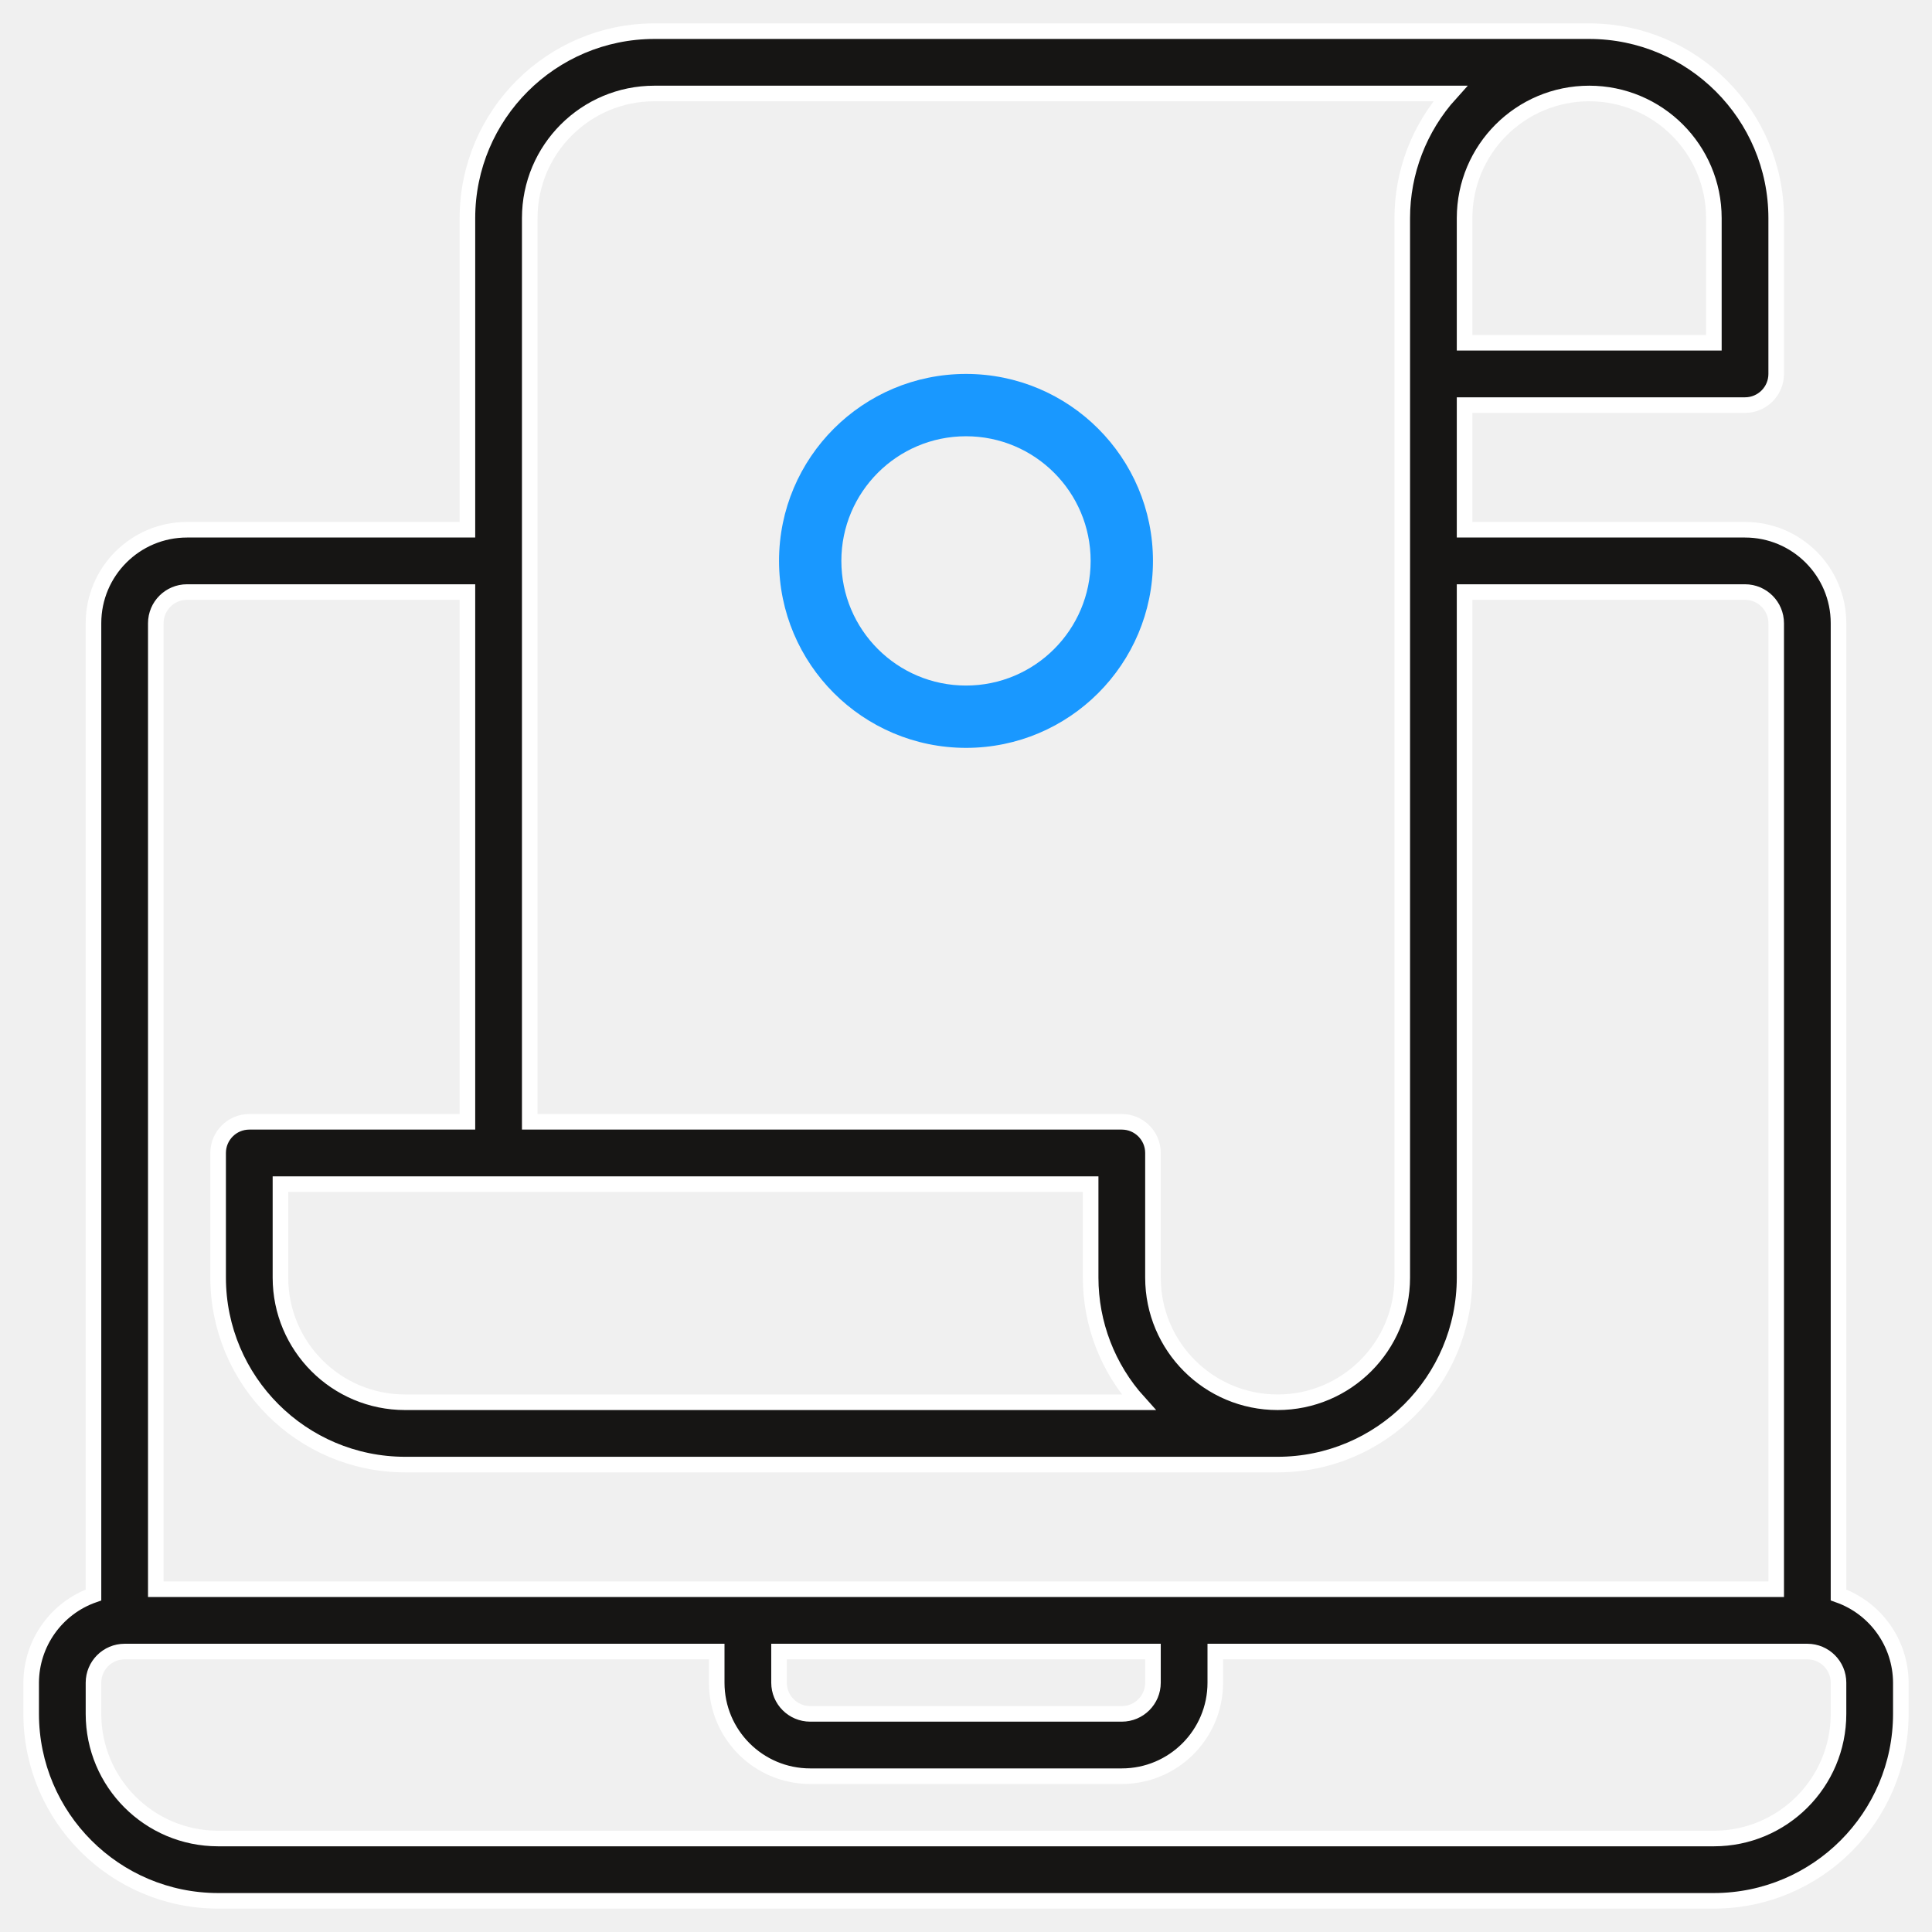
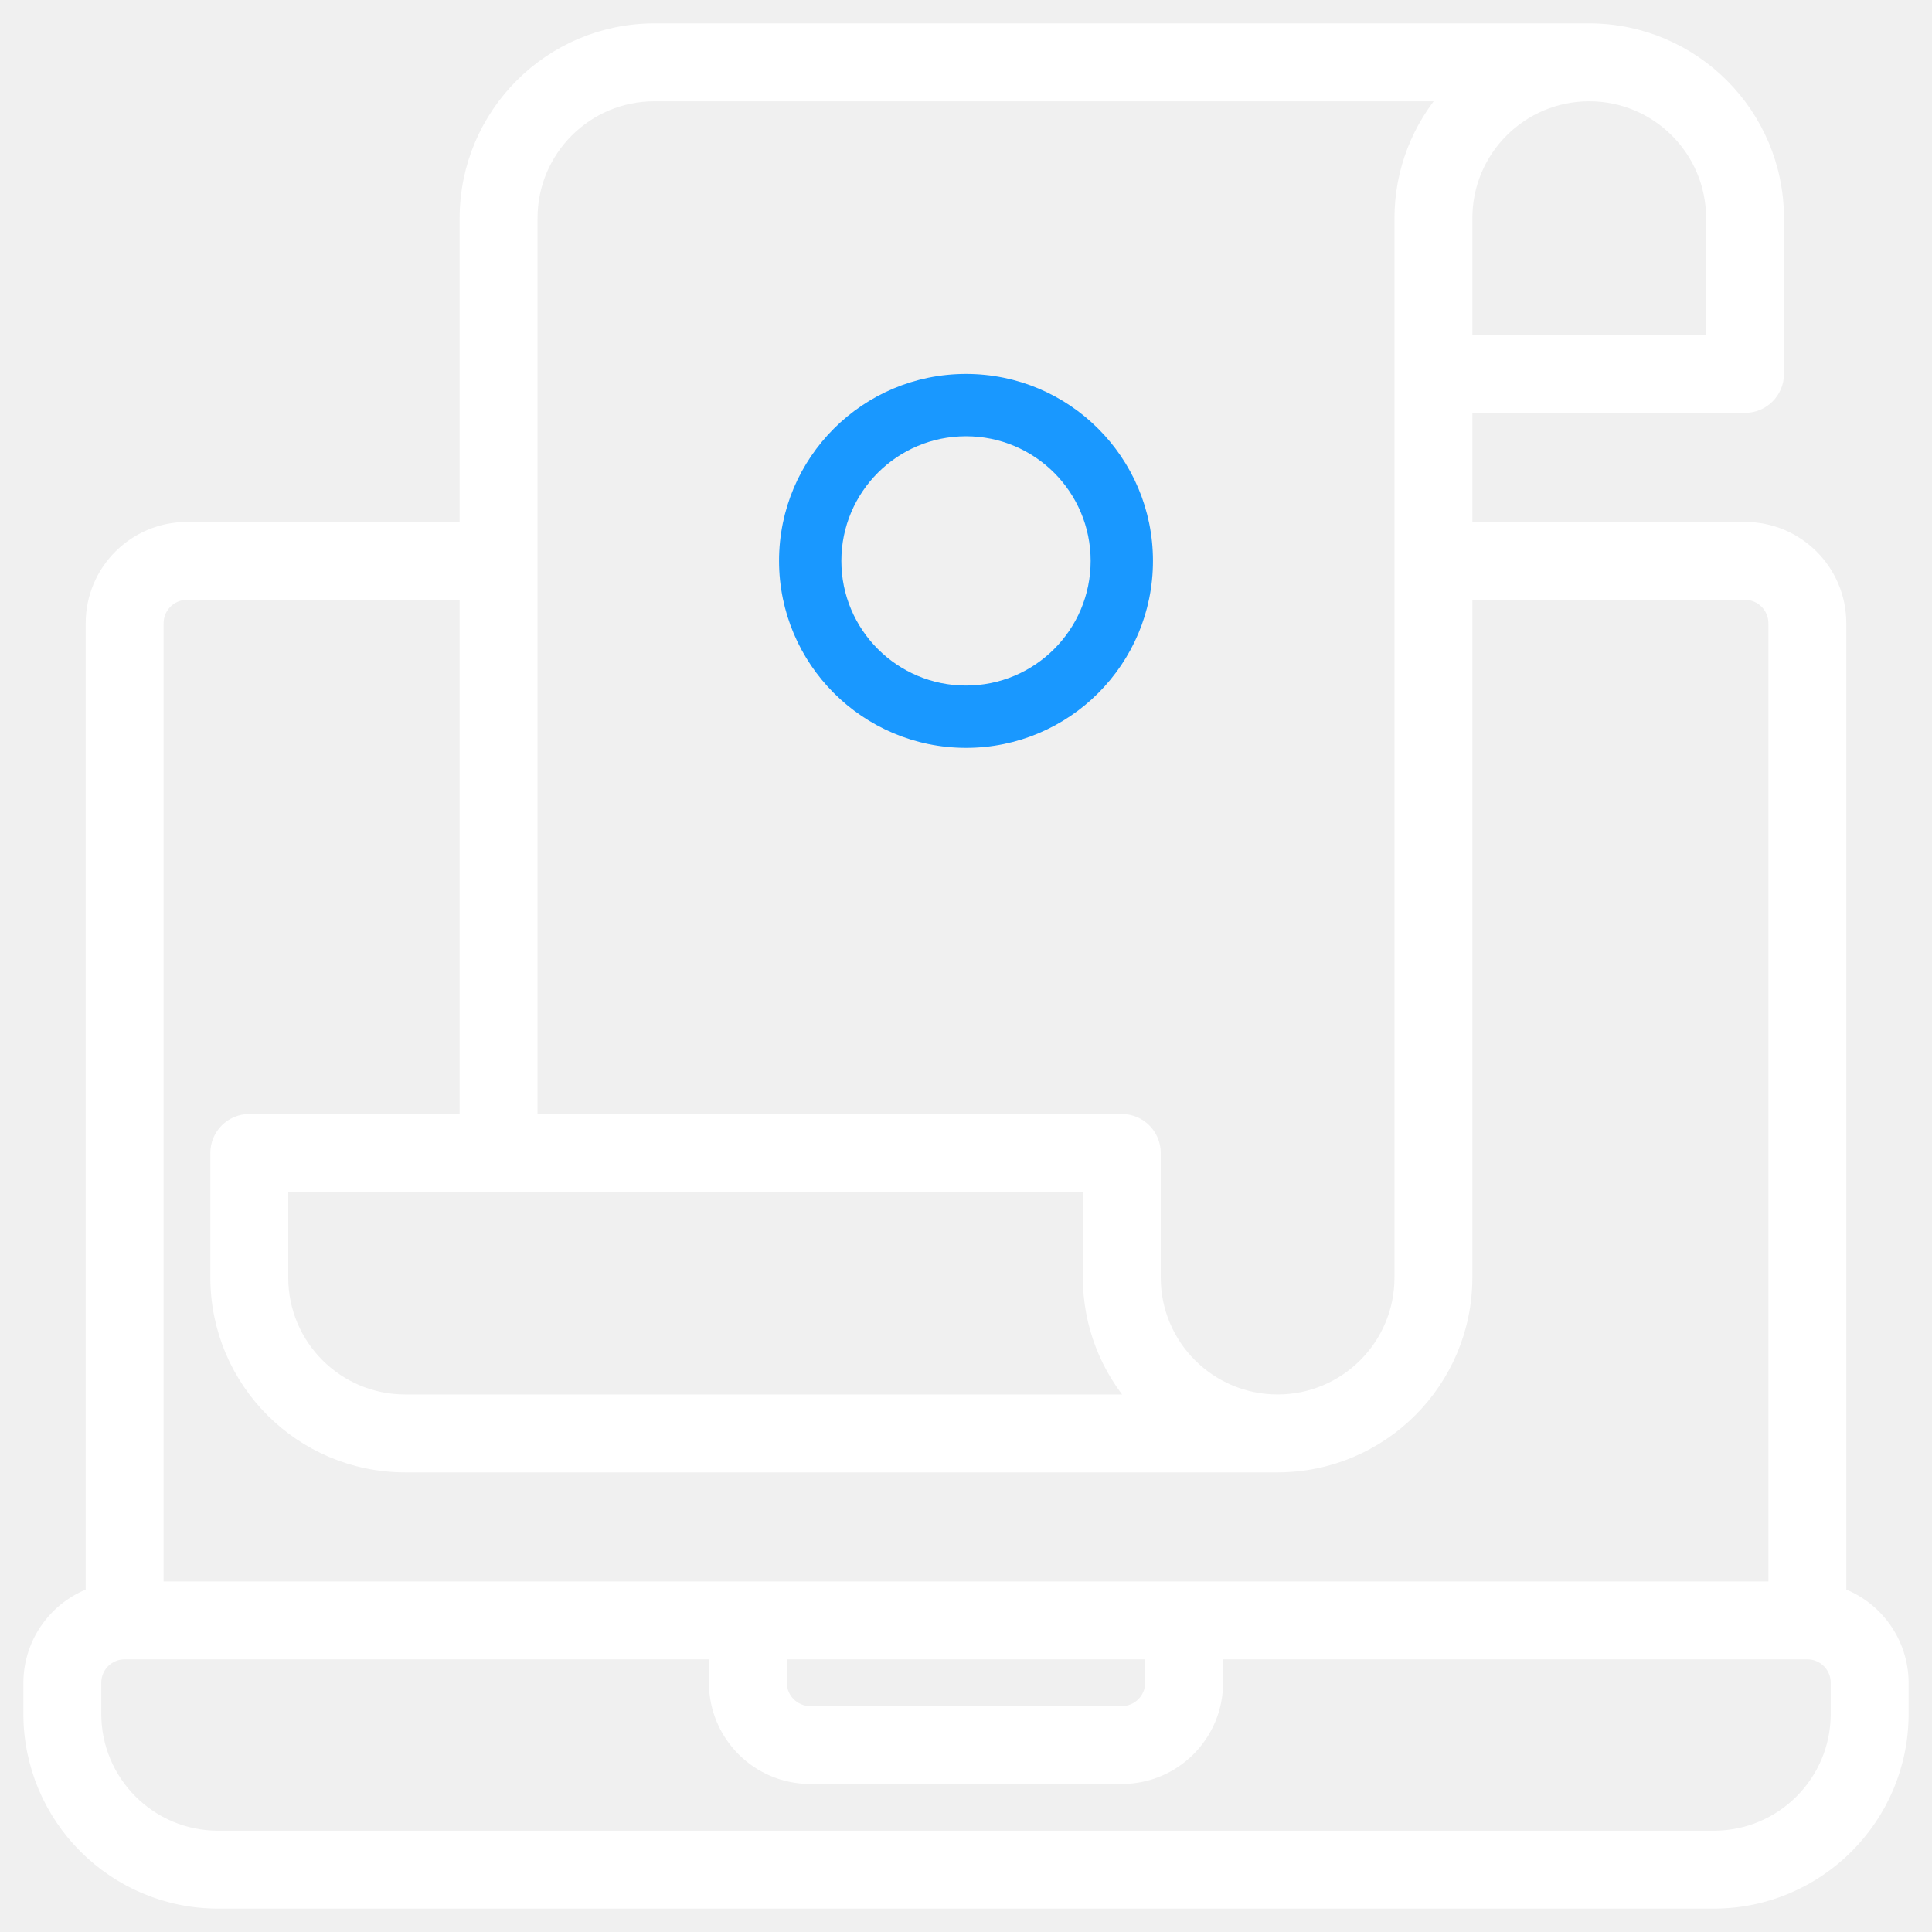
<svg xmlns="http://www.w3.org/2000/svg" width="62px" height="62px" viewBox="0 0 62 62" version="1.1">
  <g id="Marshmello_landing-page" stroke="none" stroke-width="1" fill="none" fill-rule="evenodd">
    <g id="Simple_landngpage" transform="translate(-1006, -950)">
      <g id="Group-5" transform="translate(1007, 951)">
-         <path d="M58,54 C58,56.209 56.209,58 54,58 L6,58 C3.791,58 2,56.209 2,54 L2,53 C2,52.448 2.448,52 3,52 L22,52 L22,53 C22,54.657 23.343,56 25,56 L35,56 C36.657,56 38,54.657 38,53 L38,52 L57,52 C57.552,52 58,52.448 58,53 L58,54 Z M24,52 L36,52 L36,53 C36,53.552 35.552,54 35,54 L25,54 C24.448,54 24,53.552 24,53 L24,52 Z M4,19 C4,18.448 4.448,18 5,18 L14,18 L14,35 L7,35 C6.448,35 6,35.448 6,36 L6,40 C6.003,43.312 8.688,45.997 12,46 L40,46 C43.312,45.997 45.997,43.312 46,40 L46,18 L55,18 C55.552,18 56,18.448 56,19 L56,50 L4,50 L4,19 Z M34,37 L34,40 C34,41.478 34.549,42.903 35.54,44 L12,44 C9.791,44 8,42.209 8,40 L8,37 L34,37 Z M20,2 L45.54,2 C44.549,3.097 44,4.522 44,6 L44,40 C44,42.209 42.209,44 40,44 C37.791,44 36,42.209 36,40 L36,36 C36,35.448 35.552,35 35,35 L16,35 L16,6 C16,3.791 17.791,2 20,2 L20,2 Z M54,6 L54,10 L46,10 L46,6 C46,3.791 47.791,2 50,2 C52.209,2 54,3.791 54,6 L54,6 Z M58,50.184 L58,19 C58,17.343 56.657,16 55,16 L46,16 L46,12 L55,12 C55.552,12 56,11.552 56,11 L56,6 C55.997,2.688 53.312,0.003 50,0 L20,0 C16.688,0.003 14.003,2.688 14,6 L14,16 L5,16 C3.343,16 2,17.343 2,19 L2,50.184 C0.806,50.606 0.005,51.733 0,53 L0,54 C0.003,57.312 2.688,59.997 6,60 L54,60 C57.312,59.997 59.997,57.312 60,54 L60,53 C59.995,51.733 59.194,50.606 58,50.184 L58,50.184 Z" id="Fill-1" stroke="#FFFFFF" stroke-width="0.5" fill="#161514" />
+         <path style="fill:#ffffff;" d="M58,54 C58,56.209 56.209,58 54,58 L6,58 C3.791,58 2,56.209 2,54 L2,53 C2,52.448 2.448,52 3,52 L22,52 L22,53 C22,54.657 23.343,56 25,56 L35,56 C36.657,56 38,54.657 38,53 L38,52 L57,52 C57.552,52 58,52.448 58,53 L58,54 Z M24,52 L36,52 L36,53 C36,53.552 35.552,54 35,54 L25,54 C24.448,54 24,53.552 24,53 L24,52 Z M4,19 C4,18.448 4.448,18 5,18 L14,18 L14,35 L7,35 C6.448,35 6,35.448 6,36 L6,40 C6.003,43.312 8.688,45.997 12,46 L40,46 C43.312,45.997 45.997,43.312 46,40 L46,18 L55,18 C55.552,18 56,18.448 56,19 L56,50 L4,50 L4,19 Z M34,37 L34,40 C34,41.478 34.549,42.903 35.54,44 L12,44 C9.791,44 8,42.209 8,40 L8,37 L34,37 Z M20,2 L45.54,2 C44.549,3.097 44,4.522 44,6 L44,40 C44,42.209 42.209,44 40,44 C37.791,44 36,42.209 36,40 L36,36 C36,35.448 35.552,35 35,35 L16,35 L16,6 C16,3.791 17.791,2 20,2 L20,2 Z M54,6 L54,10 L46,10 L46,6 C46,3.791 47.791,2 50,2 C52.209,2 54,3.791 54,6 L54,6 Z M58,50.184 L58,19 C58,17.343 56.657,16 55,16 L46,16 L46,12 L55,12 C55.552,12 56,11.552 56,11 L56,6 C55.997,2.688 53.312,0.003 50,0 L20,0 C16.688,0.003 14.003,2.688 14,6 L14,16 L5,16 C3.343,16 2,17.343 2,19 L2,50.184 C0.806,50.606 0.005,51.733 0,53 L0,54 C0.003,57.312 2.688,59.997 6,60 L54,60 C57.312,59.997 59.997,57.312 60,54 L60,53 C59.995,51.733 59.194,50.606 58,50.184 L58,50.184 Z" id="Fill-1" stroke="#FFFFFF" stroke-width="0.5" fill="#161514" />
        <path style="fill:#1998ff;" d="M30,13 C32.209,13 34,14.791 34,17 C34,19.209 32.209,21 30,21 C27.791,21 26,19.209 26,17 C26,14.791 27.791,13 30,13 M30,23 C33.314,23 36,20.314 36,17 C36,13.686 33.314,11 30,11 C26.686,11 24,13.686 24,17 C24.003,20.312 26.688,22.997 30,23" id="Fill-3" fill="#FF5F32" />
      </g>
    </g>
  </g>
</svg>
